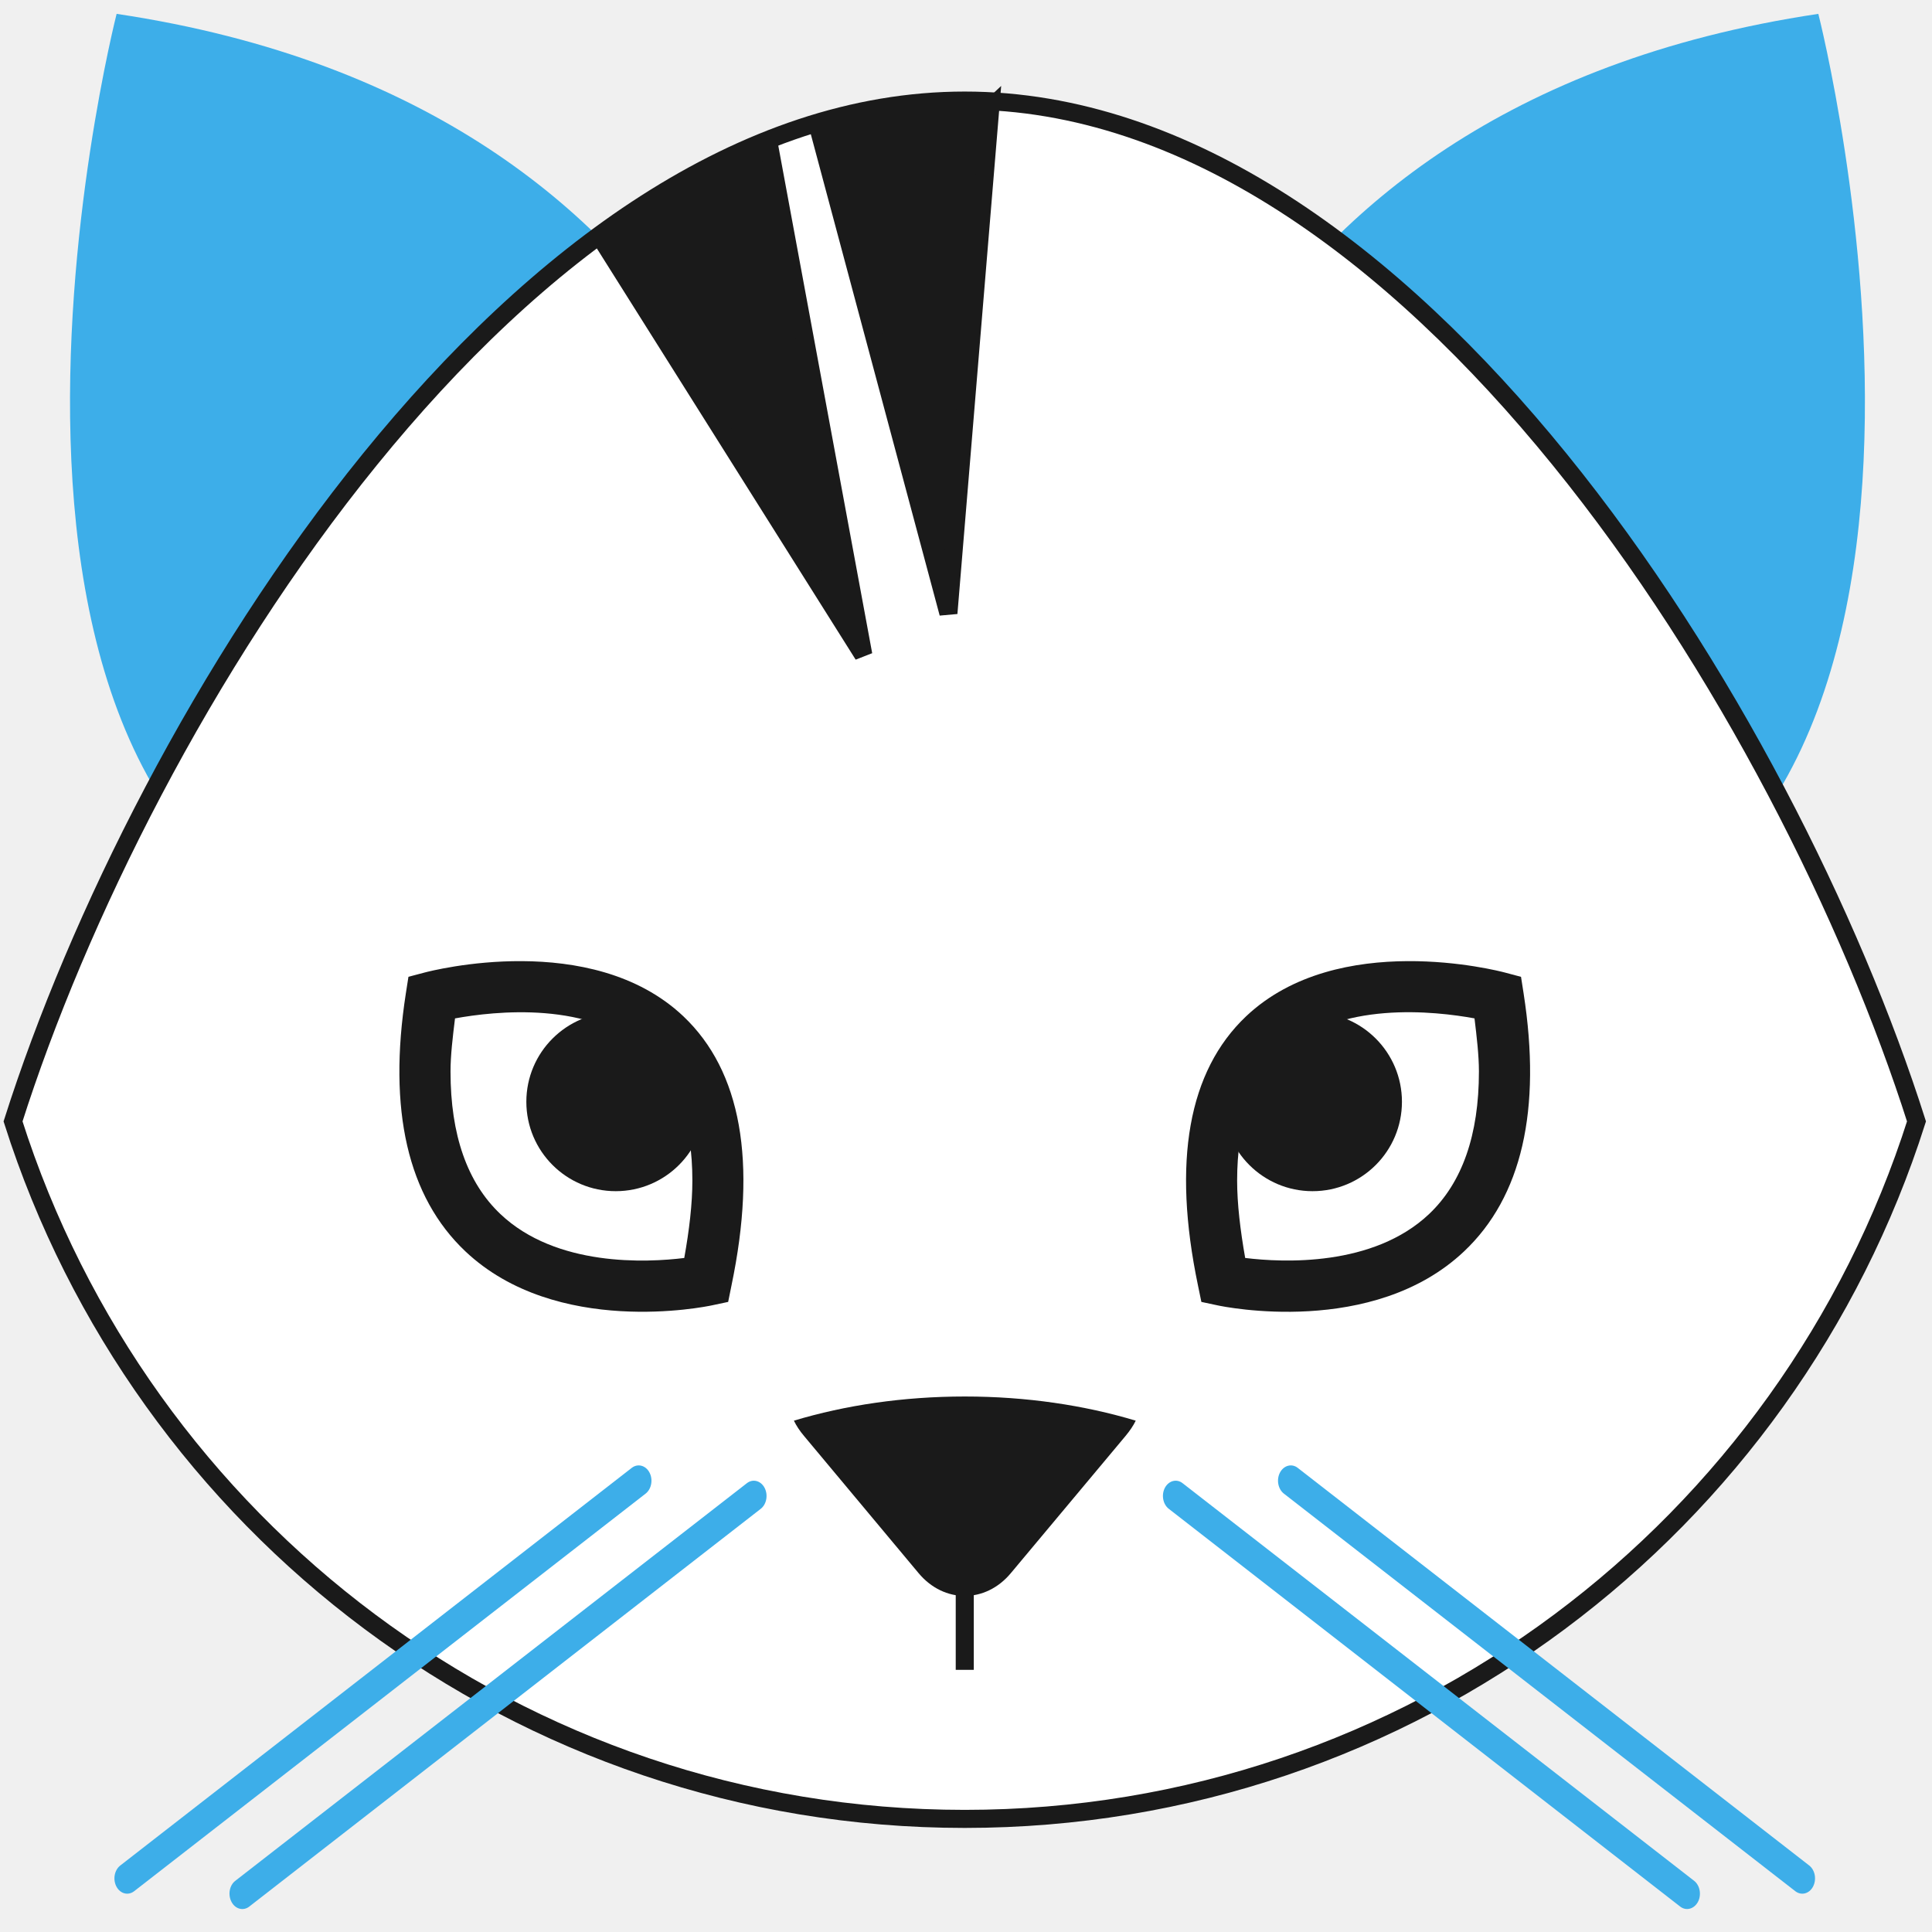
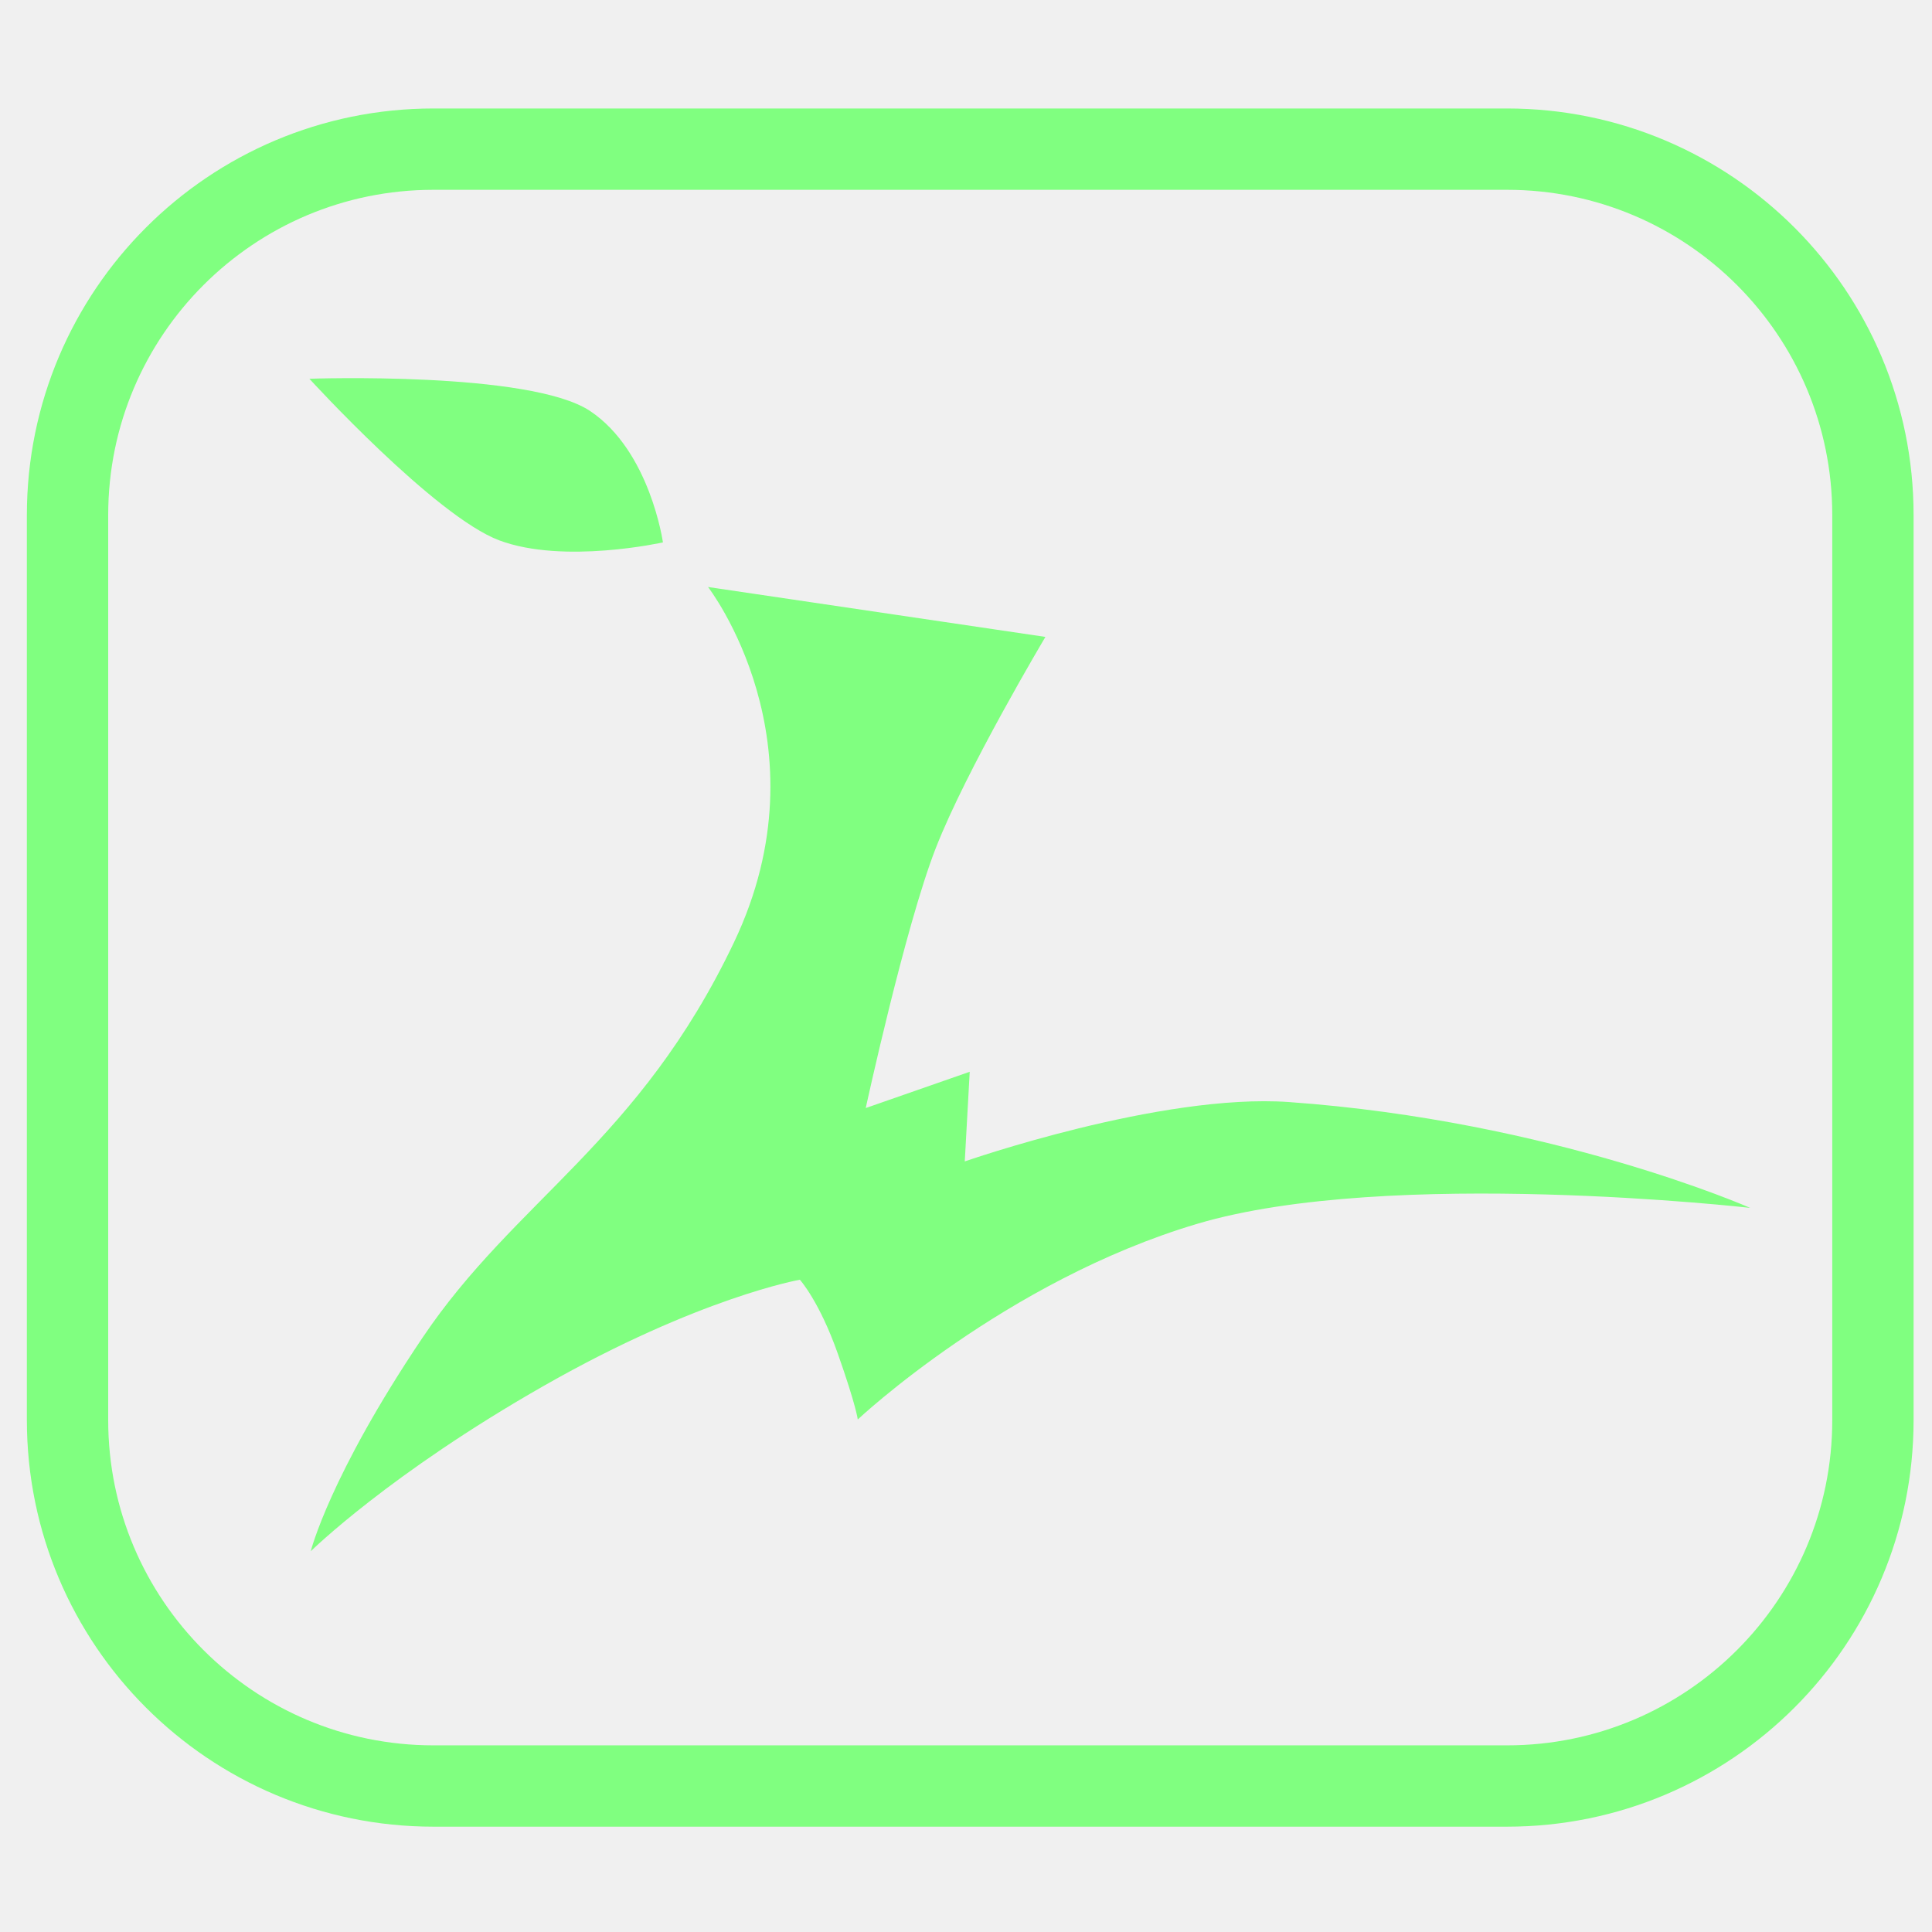
- <svg xmlns="http://www.w3.org/2000/svg" xmlns:xlink="http://www.w3.org/1999/xlink" id="svg2" version="1.1" width="512" height="512" viewBox="0 0 512 512">
-   <defs id="defs6">
-     <linearGradient id="linearGradient3764" x1="1" x2="47" gradientUnits="userSpaceOnUse" gradientTransform="matrix(0,-1,1,0,-1.5e-6,48)">
-       <stop stop-color="#32a2f8" stop-opacity="1" id="stop7" />
-       <stop offset="1" stop-color="#45a9f9" stop-opacity="1" id="stop9" />
-     </linearGradient>
-     <linearGradient xlink:href="#linearGradient3764" id="linearGradient3820" gradientUnits="userSpaceOnUse" x1="11.995" y1="24.006" x2="36" y2="24.006" />
-     <linearGradient id="linearGradient3012" x1="1" x2="47" gradientUnits="userSpaceOnUse" gradientTransform="matrix(0,-1,1,0,-1.5e-6,48)">
-       <stop stop-color="#32a2f8" stop-opacity="1" id="stop3014" />
-       <stop offset="1" stop-color="#45a9f9" stop-opacity="1" id="stop3016" />
-     </linearGradient>
-     <clipPath id="clipPath-121880098">
-       <g transform="translate(0,-1004.362)" id="g17">
-         <path style="fill:#1890d0" d="m -24,13 c 0,1.105 -0.672,2 -1.5,2 -0.828,0 -1.5,-0.895 -1.5,-2 0,-1.105 0.672,-2 1.5,-2 0.828,0 1.5,0.895 1.5,2 z" transform="matrix(15.33333,0,0,11.5,415,878.8622)" id="path19" />
-       </g>
-     </clipPath>
-     <linearGradient id="linearGradient3022" x1="1" x2="47" gradientUnits="userSpaceOnUse" gradientTransform="matrix(0,-1,1,0,-1.5e-6,48)">
-       <stop stop-color="#32a2f8" stop-opacity="1" id="stop3024" />
-       <stop offset="1" stop-color="#45a9f9" stop-opacity="1" id="stop3026" />
-     </linearGradient>
-     <linearGradient id="linearGradient3029" x1="1" x2="47" gradientUnits="userSpaceOnUse" gradientTransform="matrix(0,-1,1,0,-1.5e-6,48)">
-       <stop stop-color="#32a2f8" stop-opacity="1" id="stop3031" />
-       <stop offset="1" stop-color="#45a9f9" stop-opacity="1" id="stop3033" />
-     </linearGradient>
-     <linearGradient id="SVGID_1_" gradientUnits="userSpaceOnUse" x1="-377.391" y1="869.44" x2="-377.391" y2="830.864" gradientTransform="translate(412.6201,-813.9922)">
-       <stop offset="0" style="stop-color:#EC008C" id="stop8" />
-       <stop offset="1" style="stop-color:#C40075" id="stop10" />
-     </linearGradient>
-     <linearGradient id="SVGID_2_" gradientUnits="userSpaceOnUse" x1="-319.547" y1="869.44" x2="-319.547" y2="830.864" gradientTransform="translate(412.6201,-813.9922)">
-       <stop offset="0" style="stop-color:#EC008C" id="stop15" />
-       <stop offset="1" style="stop-color:#C40075" id="stop17" />
-     </linearGradient>
-     <radialGradient id="SVGID_3_" cx="-348.619" cy="877.898" r="50.206" gradientTransform="translate(412.6201,-813.9922)" gradientUnits="userSpaceOnUse">
-       <stop offset="0" style="stop-color:#FAFAFA" id="stop22" />
-       <stop offset="0.311" style="stop-color:#F4F4F4" id="stop24" />
-       <stop offset="0.726" style="stop-color:#E3E3E3" id="stop26" />
-       <stop offset="1" style="stop-color:#D4D4D4" id="stop28" />
-     </radialGradient>
-     <linearGradient id="SVGID_4_" gradientUnits="userSpaceOnUse" x1="16.911" y1="103.766" x2="46.651" y2="103.766">
-       <stop offset="0" style="stop-color:#EC008C" id="stop41" />
-       <stop offset="1" style="stop-color:#C4008C" id="stop43" />
-     </linearGradient>
-     <linearGradient id="SVGID_5_" gradientUnits="userSpaceOnUse" x1="23.283" y1="104.614" x2="53.023" y2="104.614">
-       <stop offset="0" style="stop-color:#EC008C" id="stop52" />
-       <stop offset="1" style="stop-color:#C4008C" id="stop54" />
-     </linearGradient>
-     <linearGradient id="SVGID_6_" gradientUnits="userSpaceOnUse" x1="81.347" y1="103.766" x2="111.086" y2="103.766">
-       <stop offset="0" style="stop-color:#EC008C" id="stop65" />
-       <stop offset="1" style="stop-color:#C4008C" id="stop67" />
-     </linearGradient>
-     <linearGradient id="SVGID_7_" gradientUnits="userSpaceOnUse" x1="74.974" y1="104.613" x2="104.712" y2="104.613">
-       <stop offset="0" style="stop-color:#EC008C" id="stop76" />
-       <stop offset="1" style="stop-color:#C4008C" id="stop78" />
-     </linearGradient>
-     <linearGradient id="SVGID_8_" gradientUnits="userSpaceOnUse" x1="-368.59" y1="846.973" x2="-354.238" y2="846.973" gradientTransform="translate(412.6201,-813.9922)">
-       <stop offset="0" style="stop-color:#9A9A9A" id="stop89" />
-       <stop offset="1" style="stop-color:#DEDEDE" id="stop91" />
-     </linearGradient>
-     <linearGradient id="SVGID_9_" gradientUnits="userSpaceOnUse" x1="-356.672" y1="844.716" x2="-347.215" y2="844.716" gradientTransform="translate(412.6201,-813.9922)">
-       <stop offset="0" style="stop-color:#9A9A9A" id="stop96" />
-       <stop offset="1" style="stop-color:#DEDEDE" id="stop98" />
-     </linearGradient>
-     <linearGradient id="SVGID_10_" gradientUnits="userSpaceOnUse" x1="-372.896" y1="885.762" x2="-362.997" y2="885.762" gradientTransform="translate(412.6201,-813.9922)">
-       <stop offset="0" style="stop-color:#5F5D5C" id="stop103" />
-       <stop offset="1" style="stop-color:#181500" id="stop105" />
-     </linearGradient>
-     <linearGradient id="SVGID_11_" gradientUnits="userSpaceOnUse" x1="-334.311" y1="885.762" x2="-324.409" y2="885.762" gradientTransform="translate(412.6201,-813.9922)">
-       <stop offset="0" style="stop-color:#5F5D5C" id="stop110" />
-       <stop offset="1" style="stop-color:#181500" id="stop112" />
-     </linearGradient>
-   </defs>
-   <path style="fill:#cccccc;fill-opacity:1;fill-rule:evenodd;stroke:none;stroke-width:1.022" d="" id="path3783" />
-   <g transform="matrix(4.785583,0,0,4.785583,-50.60646,-51.48446)" id="g5">
-     <linearGradient id="linearGradient3442" gradientUnits="userSpaceOnUse" x1="-377.391" y1="869.44" x2="-377.391" y2="830.864" gradientTransform="translate(412.6201,-813.9922)">
-       <stop offset="0" style="stop-color:#EC008C" id="stop3444" />
-       <stop offset="1" style="stop-color:#C40075" id="stop3446" />
-     </linearGradient>
-     <path style="fill:#3daee9;fill-opacity:1" d="m 54.809,45.109 c 0,0 -3.008,-28.387 -37.776,-33.583 0,0 -12.369,48.379 17.048,52.777 29.418,4.395 20.728,-19.194 20.728,-19.194 z" id="path12" />
-     <linearGradient id="linearGradient3449" gradientUnits="userSpaceOnUse" x1="-319.547" y1="869.44" x2="-319.547" y2="830.864" gradientTransform="translate(412.6201,-813.9922)">
-       <stop offset="0" style="stop-color:#EC008C" id="stop3451" />
-       <stop offset="1" style="stop-color:#C40075" id="stop3453" />
-     </linearGradient>
-     <path style="fill:#3daee9;fill-opacity:1" d="m 73.495,45.109 c 0,0 3.008,-28.387 37.773,-33.583 0,0 12.369,48.379 -17.049,52.777 C 64.802,68.698 73.495,45.109 73.495,45.109 Z" id="path19-5" />
-     <radialGradient id="radialGradient3456" cx="-348.619" cy="877.898" r="50.206" gradientTransform="translate(412.6201,-813.9922)" gradientUnits="userSpaceOnUse">
-       <stop offset="0" style="stop-color:#FAFAFA" id="stop3458" />
-       <stop offset="0.311" style="stop-color:#F4F4F4" id="stop3460" />
-       <stop offset="0.726" style="stop-color:#E3E3E3" id="stop3462" />
-       <stop offset="1" style="stop-color:#D4D4D4" id="stop3464" />
-     </radialGradient>
-     <path style="fill:#ffffff;stroke:#1a1a1a;fill-opacity:1;stroke-opacity:1" d="m 63.997,111.483 c 24.684,0 45.582,-16.227 52.707,-38.625 -7.125,-22.405 -28.023,-56.53 -52.707,-56.53 -24.677,0 -45.579,34.125 -52.7,56.53 7.121,22.399 28.023,38.625 52.7,38.625 z" id="path30" />
-     <g id="g32" style="fill:#3daee9;fill-opacity:1">
-       <g id="g34" style="fill:#3daee9;fill-opacity:1">
-         <g id="g36" style="fill:#3daee9;fill-opacity:1">
-           <line style="fill:#3daee9;fill-opacity:1" x1="45.942" y1="92.757" x2="17.62" y2="114.775" id="line38" />
-           <linearGradient id="linearGradient3471" gradientUnits="userSpaceOnUse" x1="16.911" y1="103.766" x2="46.651" y2="103.766">
-             <stop offset="0" style="stop-color:#EC008C" id="stop3473" />
-             <stop offset="1" style="stop-color:#C4008C" id="stop3475" />
-           </linearGradient>
-           <path style="fill:#3daee9;fill-opacity:1" d="m 45.558,92.045 -28.323,22.019 c -0.328,0.258 -0.423,0.778 -0.208,1.176 0.213,0.392 0.65,0.502 0.978,0.246 L 46.327,93.47 c 0.329,-0.256 0.423,-0.783 0.209,-1.178 -0.212,-0.391 -0.651,-0.502 -0.978,-0.247 z" id="path45" />
-         </g>
-         <g id="g47" style="fill:#3daee9;fill-opacity:1">
-           <line style="fill:#3daee9;fill-opacity:1" x1="52.318" y1="93.603" x2="23.992" y2="115.626" id="line49" />
-           <linearGradient id="linearGradient3480" gradientUnits="userSpaceOnUse" x1="23.283" y1="104.614" x2="53.023" y2="104.614">
-             <stop offset="0" style="stop-color:#EC008C" id="stop3482" />
-             <stop offset="1" style="stop-color:#C4008C" id="stop3484" />
-           </linearGradient>
-           <path style="fill:#3daee9;fill-opacity:1" d="m 51.93,92.896 -28.325,22.016 c -0.329,0.253 -0.42,0.779 -0.206,1.174 0.211,0.395 0.651,0.506 0.978,0.253 L 52.701,94.313 c 0.328,-0.255 0.422,-0.779 0.208,-1.176 -0.215,-0.39 -0.65,-0.501 -0.979,-0.241 z" id="path56" />
-         </g>
-       </g>
-       <g id="g58" style="fill:#3daee9;fill-opacity:1">
-         <g id="g60" style="fill:#3daee9;fill-opacity:1">
-           <line style="fill:#3daee9;fill-opacity:1" x1="82.056" y1="92.757" x2="110.378" y2="114.775" id="line62" />
-           <linearGradient id="linearGradient3490" gradientUnits="userSpaceOnUse" x1="81.347" y1="103.766" x2="111.086" y2="103.766">
-             <stop offset="0" style="stop-color:#EC008C" id="stop3492" />
-             <stop offset="1" style="stop-color:#C4008C" id="stop3494" />
-           </linearGradient>
-           <path style="fill:#3daee9;fill-opacity:1" d="m 82.44,92.045 28.324,22.019 c 0.327,0.258 0.42,0.778 0.207,1.176 -0.211,0.392 -0.65,0.502 -0.979,0.246 L 81.671,93.47 c -0.328,-0.256 -0.424,-0.783 -0.209,-1.178 0.215,-0.391 0.654,-0.502 0.978,-0.247 z" id="path69" />
-         </g>
-         <g id="g71" style="fill:#3daee9;fill-opacity:1">
-           <line style="fill:#3daee9;fill-opacity:1" x1="75.683" y1="93.603" x2="104.005" y2="115.626" id="line73" />
-           <linearGradient id="linearGradient3499" gradientUnits="userSpaceOnUse" x1="74.974" y1="104.613" x2="104.712" y2="104.613">
-             <stop offset="0" style="stop-color:#EC008C" id="stop3501" />
-             <stop offset="1" style="stop-color:#C4008C" id="stop3503" />
-           </linearGradient>
-           <path style="fill:#3daee9;fill-opacity:1" d="m 76.067,92.896 28.323,22.016 c 0.325,0.253 0.42,0.779 0.208,1.174 -0.217,0.392 -0.652,0.506 -0.979,0.253 L 75.298,94.312 c -0.328,-0.255 -0.424,-0.779 -0.209,-1.176 0.215,-0.389 0.654,-0.5 0.978,-0.24 z" id="path80" />
-         </g>
-       </g>
-     </g>
-     <path style="fill:#ffffff" d="m 34.45,65.979 c 0,0 19.605,-5.223 15.249,15.683 -10e-4,0 -18.296,3.923 -15.249,-15.683 z" id="path82" />
-     <path style="fill:#ffffff" d="m 93.548,65.979 c 0,0 -19.604,-5.223 -15.245,15.683 0,0 18.292,3.923 15.245,-15.683 z" id="path84" />
-     <line style="fill:#1a1a1a;stroke:#1a1a1a;fill-opacity:1;stroke-opacity:1" x1="64" y1="95.064" x2="64" y2="103.229" id="line86" />
-     <linearGradient id="linearGradient3509" gradientUnits="userSpaceOnUse" x1="-368.59" y1="846.973" x2="-354.238" y2="846.973" gradientTransform="translate(412.6201,-813.9922)">
-       <stop offset="0" style="stop-color:#9A9A9A" id="stop3511" />
-       <stop offset="1" style="stop-color:#DEDEDE" id="stop3513" />
-     </linearGradient>
-     <path style="fill:#1a1a1a;fill-opacity:1;stroke:#1a1a1a;stroke-opacity:1" d="m 48.336,21.335 c -1.612,0.896 -4.306,2.883 -4.306,2.883 L 58.382,47.021 53.187,18.942 c 0,0 -3.121,1.432 -4.851,2.393 z" id="path93" />
-     <linearGradient id="linearGradient3516" gradientUnits="userSpaceOnUse" x1="-356.672" y1="844.716" x2="-347.215" y2="844.716" gradientTransform="translate(412.6201,-813.9922)">
-       <stop offset="0" style="stop-color:#9A9A9A" id="stop3518" />
-       <stop offset="1" style="stop-color:#DEDEDE" id="stop3520" />
-     </linearGradient>
-     <path style="fill:#1a1a1a;stroke:#1a1a1a;stroke-opacity:1;fill-opacity:1" d="m 61.369,16.875 c -2.844,0.308 -5.42,1.153 -5.42,1.153 l 7.146,26.691 2.311,-27.884 c -0.001,10e-4 -1.193,-0.267 -4.037,0.04 z" id="path100" />
-     <linearGradient id="linearGradient3523" gradientUnits="userSpaceOnUse" x1="-372.896" y1="885.762" x2="-362.997" y2="885.762" gradientTransform="translate(412.6201,-813.9922)">
-       <stop offset="0" style="stop-color:#5F5D5C" id="stop3525" />
-       <stop offset="1" style="stop-color:#181500" id="stop3527" />
-     </linearGradient>
-     <circle style="fill:#1a1a1a;fill-opacity:1" cx="44.673" cy="71.771" r="4.951" id="circle107" />
-     <linearGradient id="linearGradient3530" gradientUnits="userSpaceOnUse" x1="-334.311" y1="885.762" x2="-324.409" y2="885.762" gradientTransform="translate(412.6201,-813.9922)">
-       <stop offset="0" style="stop-color:#5F5D5C" id="stop3532" />
-       <stop offset="1" style="stop-color:#181500" id="stop3534" />
-     </linearGradient>
-     <circle style="fill:#1a1a1a;fill-opacity:1" cx="83.259" cy="71.771" r="4.951" id="circle114" />
-     <path style="fill:#1a1a1a;fill-opacity:1" d="m 34.086,64.614 -0.893,0.236 -0.142,0.908 c -1.007,6.472 0.104,11.278 3.295,14.296 5.047,4.766 13.298,3.065 13.646,2.992 l 0.906,-0.192 0.183,-0.905 C 52.514,75.087 51.615,70.068 48.417,67.037 43.322,62.222 34.463,64.515 34.086,64.614 Z m 12.39,4.489 c 1.623,1.543 2.44,3.894 2.44,7.032 0,1.284 -0.171,2.737 -0.449,4.286 -2.067,0.256 -7.086,0.505 -10.183,-2.434 -1.836,-1.739 -2.761,-4.384 -2.761,-7.888 0,-0.903 0.123,-1.922 0.249,-2.945 2.14,-0.391 7.567,-1.026 10.704,1.949 z" id="path116" />
-     <path style="fill:#1a1a1a;fill-opacity:1" d="m 79.581,67.037 c -3.201,3.031 -4.098,8.048 -2.664,14.915 l 0.186,0.902 0.902,0.192 c 0.348,0.075 8.6,1.777 13.646,-2.991 3.194,-3.016 4.303,-7.825 3.295,-14.293 l -0.142,-0.91 -0.894,-0.238 c -0.371,-0.099 -9.235,-2.392 -14.329,2.423 z m -0.498,9.094 c 0,-3.131 0.816,-5.487 2.439,-7.03 3.137,-2.977 8.566,-2.34 10.706,-1.948 0.123,1.021 0.245,2.044 0.245,2.945 0,3.504 -0.924,6.15 -2.758,7.888 -3.1,2.935 -8.115,2.689 -10.186,2.434 -0.272,-1.548 -0.446,-3.003 -0.446,-4.289 z" id="path118" />
-     <g id="g120">
-       <path style="fill:#1a1a1a;fill-opacity:1" d="m 61.447,97.878 c 1.404,1.677 3.7,1.677 5.101,0 L 72.9,90.282 c 0.246,-0.298 0.438,-0.579 0.568,-0.852 -2.842,-0.854 -6.055,-1.338 -9.464,-1.338 -3.409,0 -6.628,0.484 -9.466,1.338 0.133,0.272 0.315,0.558 0.565,0.852 l 6.344,7.596 z" id="path122" />
+ <svg xmlns="http://www.w3.org/2000/svg" width="512" height="512" viewBox="0 0 512 512" id="svg2" version="1.1">
+   <defs id="defs4" />
+   <g id="layer1" transform="translate(0,-540.3622)">
+     <g id="g3978" transform="matrix(2.155172,0,0,2.155172,-629.9932,-424.497)">
+       <rect ry="45" y="466.034" x="300.621" height="201.278" width="222" id="rect3758" style="fill:none;stroke:#80ff80;stroke-width:10;stroke-linecap:round;stroke-linejoin:round;stroke-miterlimit:4;stroke-opacity:1;stroke-dasharray:none" />
+       <path id="path3347" d="m 330.529,638.443 c 0,0 9.664,-9.526 28.721,-20.375 19.057,-10.85 31.422,-13.011 31.422,-13.011 0,0 2.381,2.61 4.664,9.083 2.283,6.473 2.455,8.101 2.455,8.101 0,0 18.13,-17.043 41.732,-24.057 23.602,-7.015 67.999,-1.964 67.999,-1.964 0,0 -24.268,-10.703 -56.707,-13.011 -15.755,-1.121 -39.866,7.3 -39.866,7.3 l 0.609,-11.024 -12.785,4.461 c 0,0 4.825,-22.225 8.592,-31.913 3.767,-9.688 13.502,-26.021 13.502,-26.021 l -41.487,-6.137 c 0,0 14.876,19.166 3.191,43.696 -11.685,24.529 -26.841,31.586 -38.295,48.606 -11.454,17.019 -13.747,26.267 -13.747,26.267 z" style="fill:#80ff80;fill-opacity:1;fill-rule:evenodd;stroke:none" />
+       <path id="path4151" d="m 373.834,514.39 c 0,0 -12.197,2.723 -20.122,-0.248 -7.926,-2.972 -23.352,-19.874 -23.352,-19.874 0,0 27.16,-0.958 34.531,3.975 7.371,4.933 8.943,16.148 8.943,16.148 z" style="fill:#80ff80;fill-opacity:1;fill-rule:evenodd;stroke:none" />
    </g>
  </g>
</svg>
